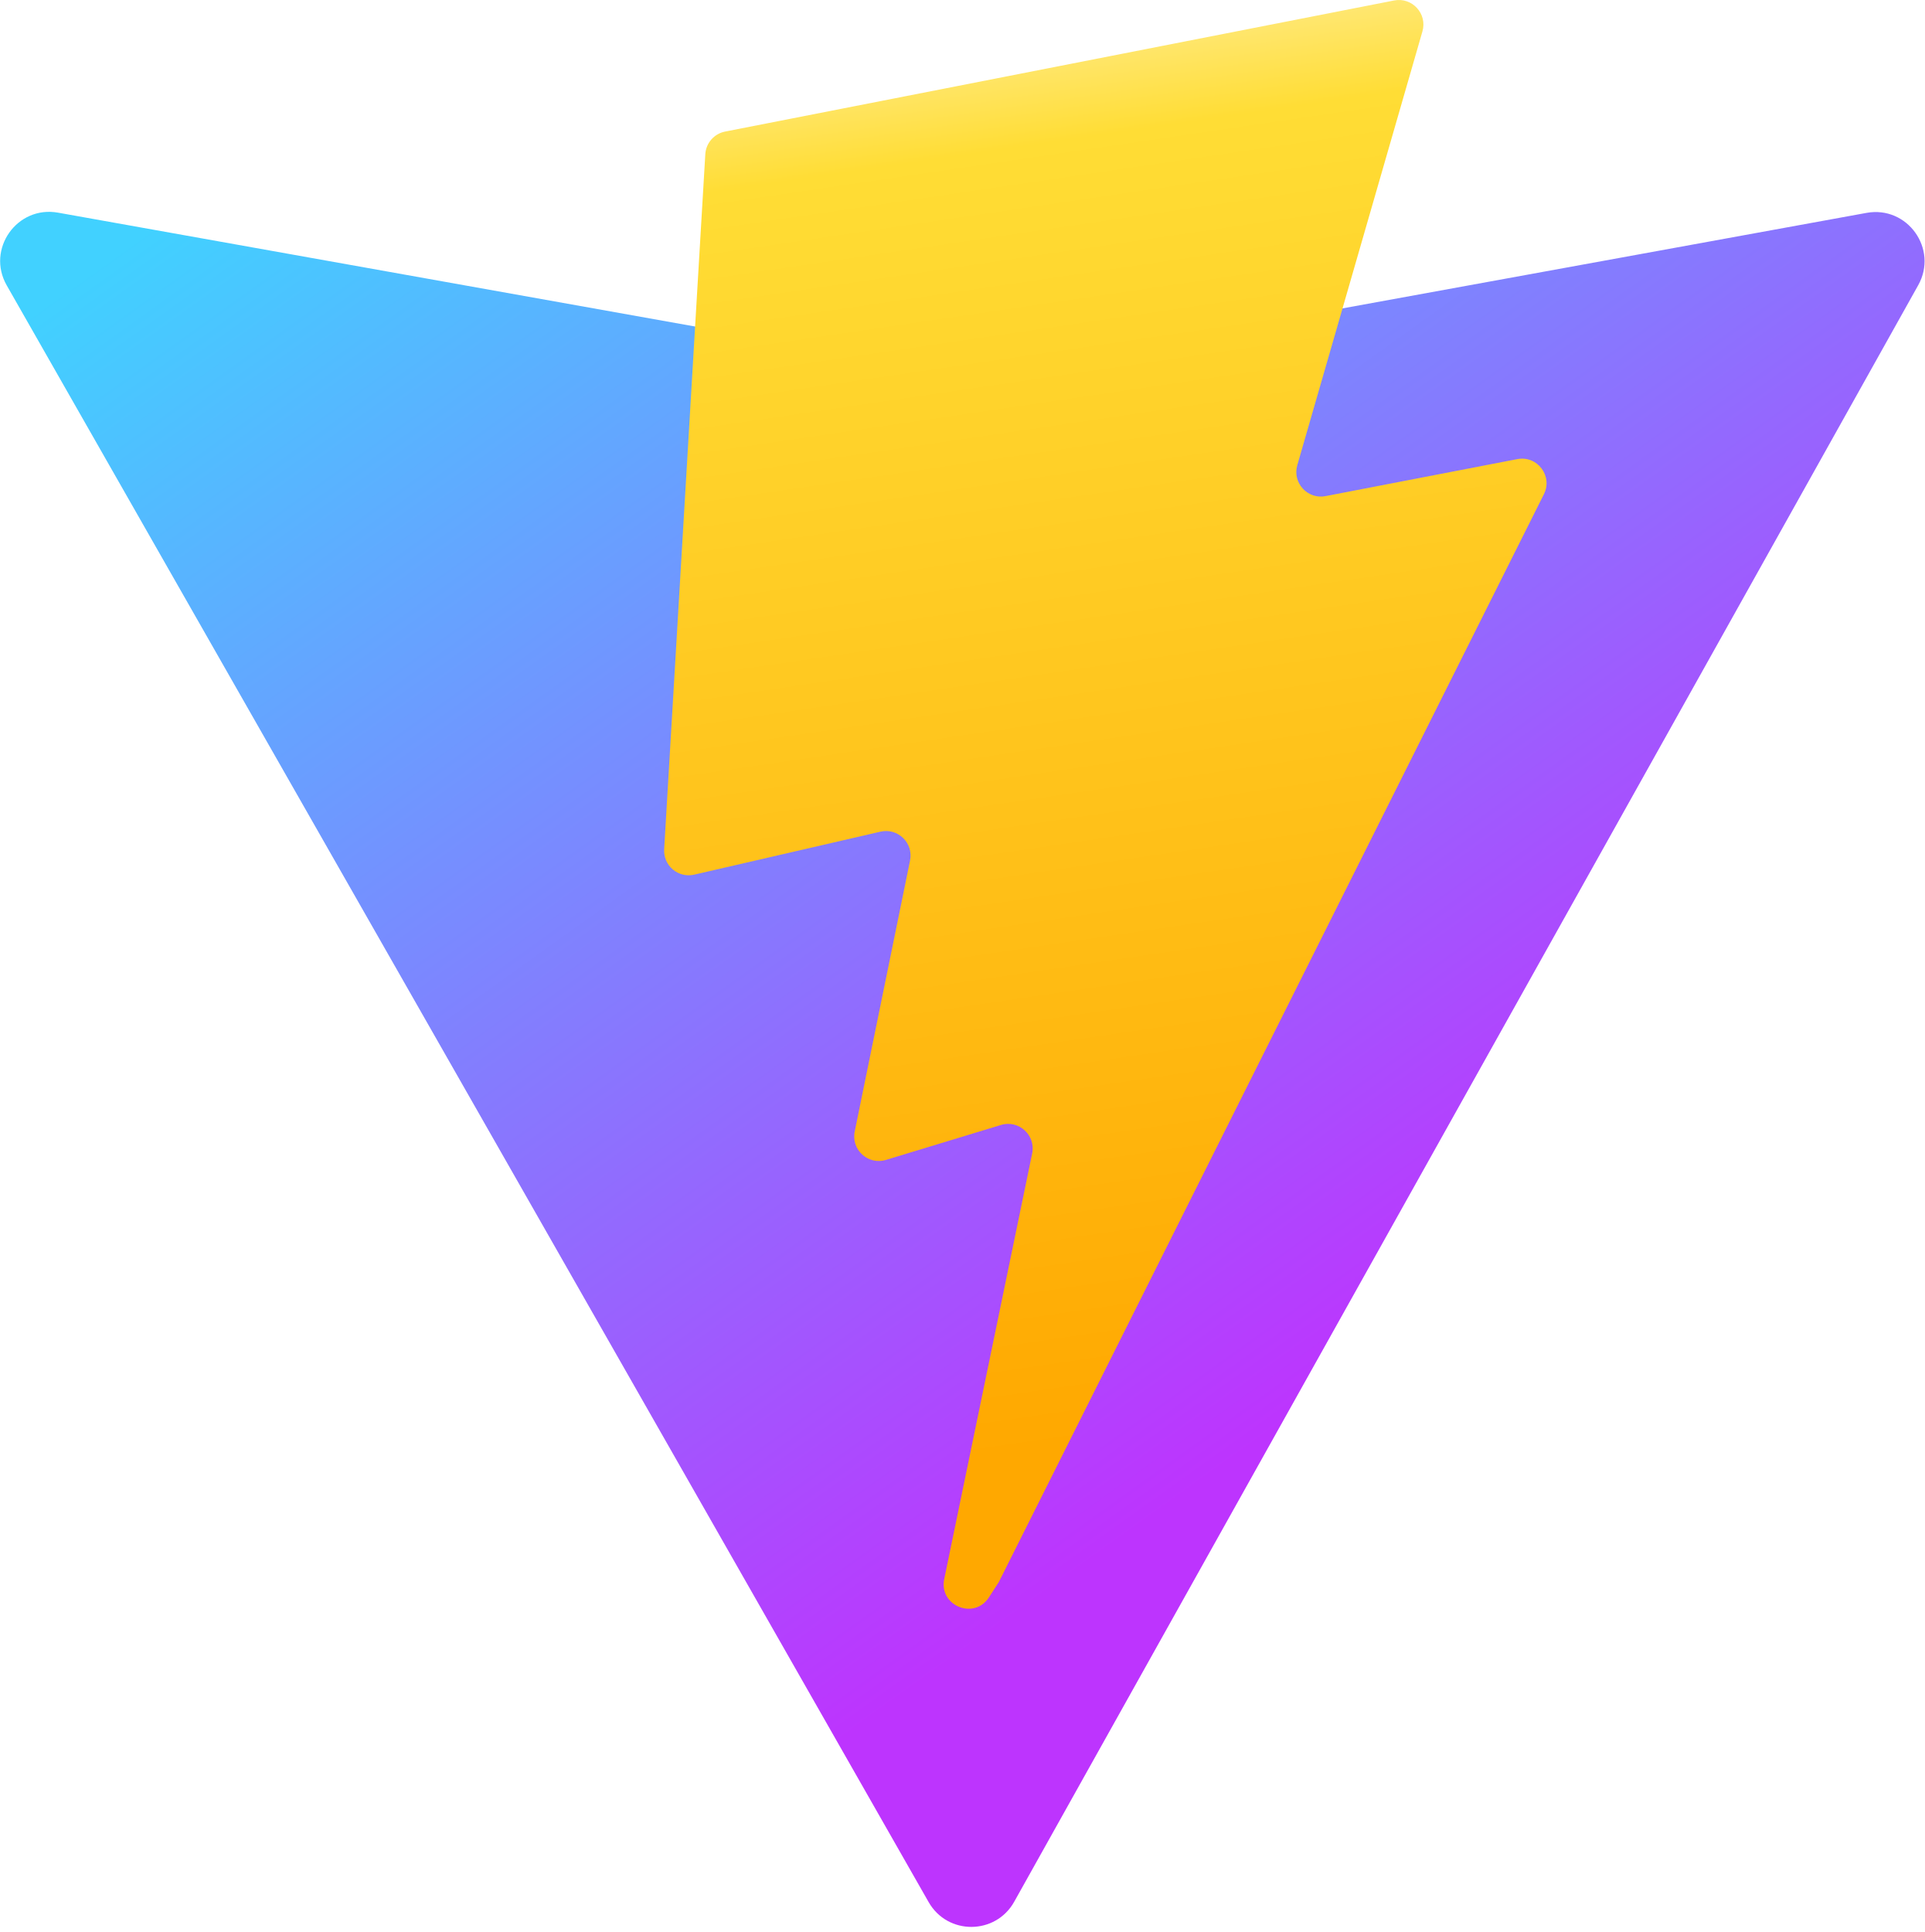
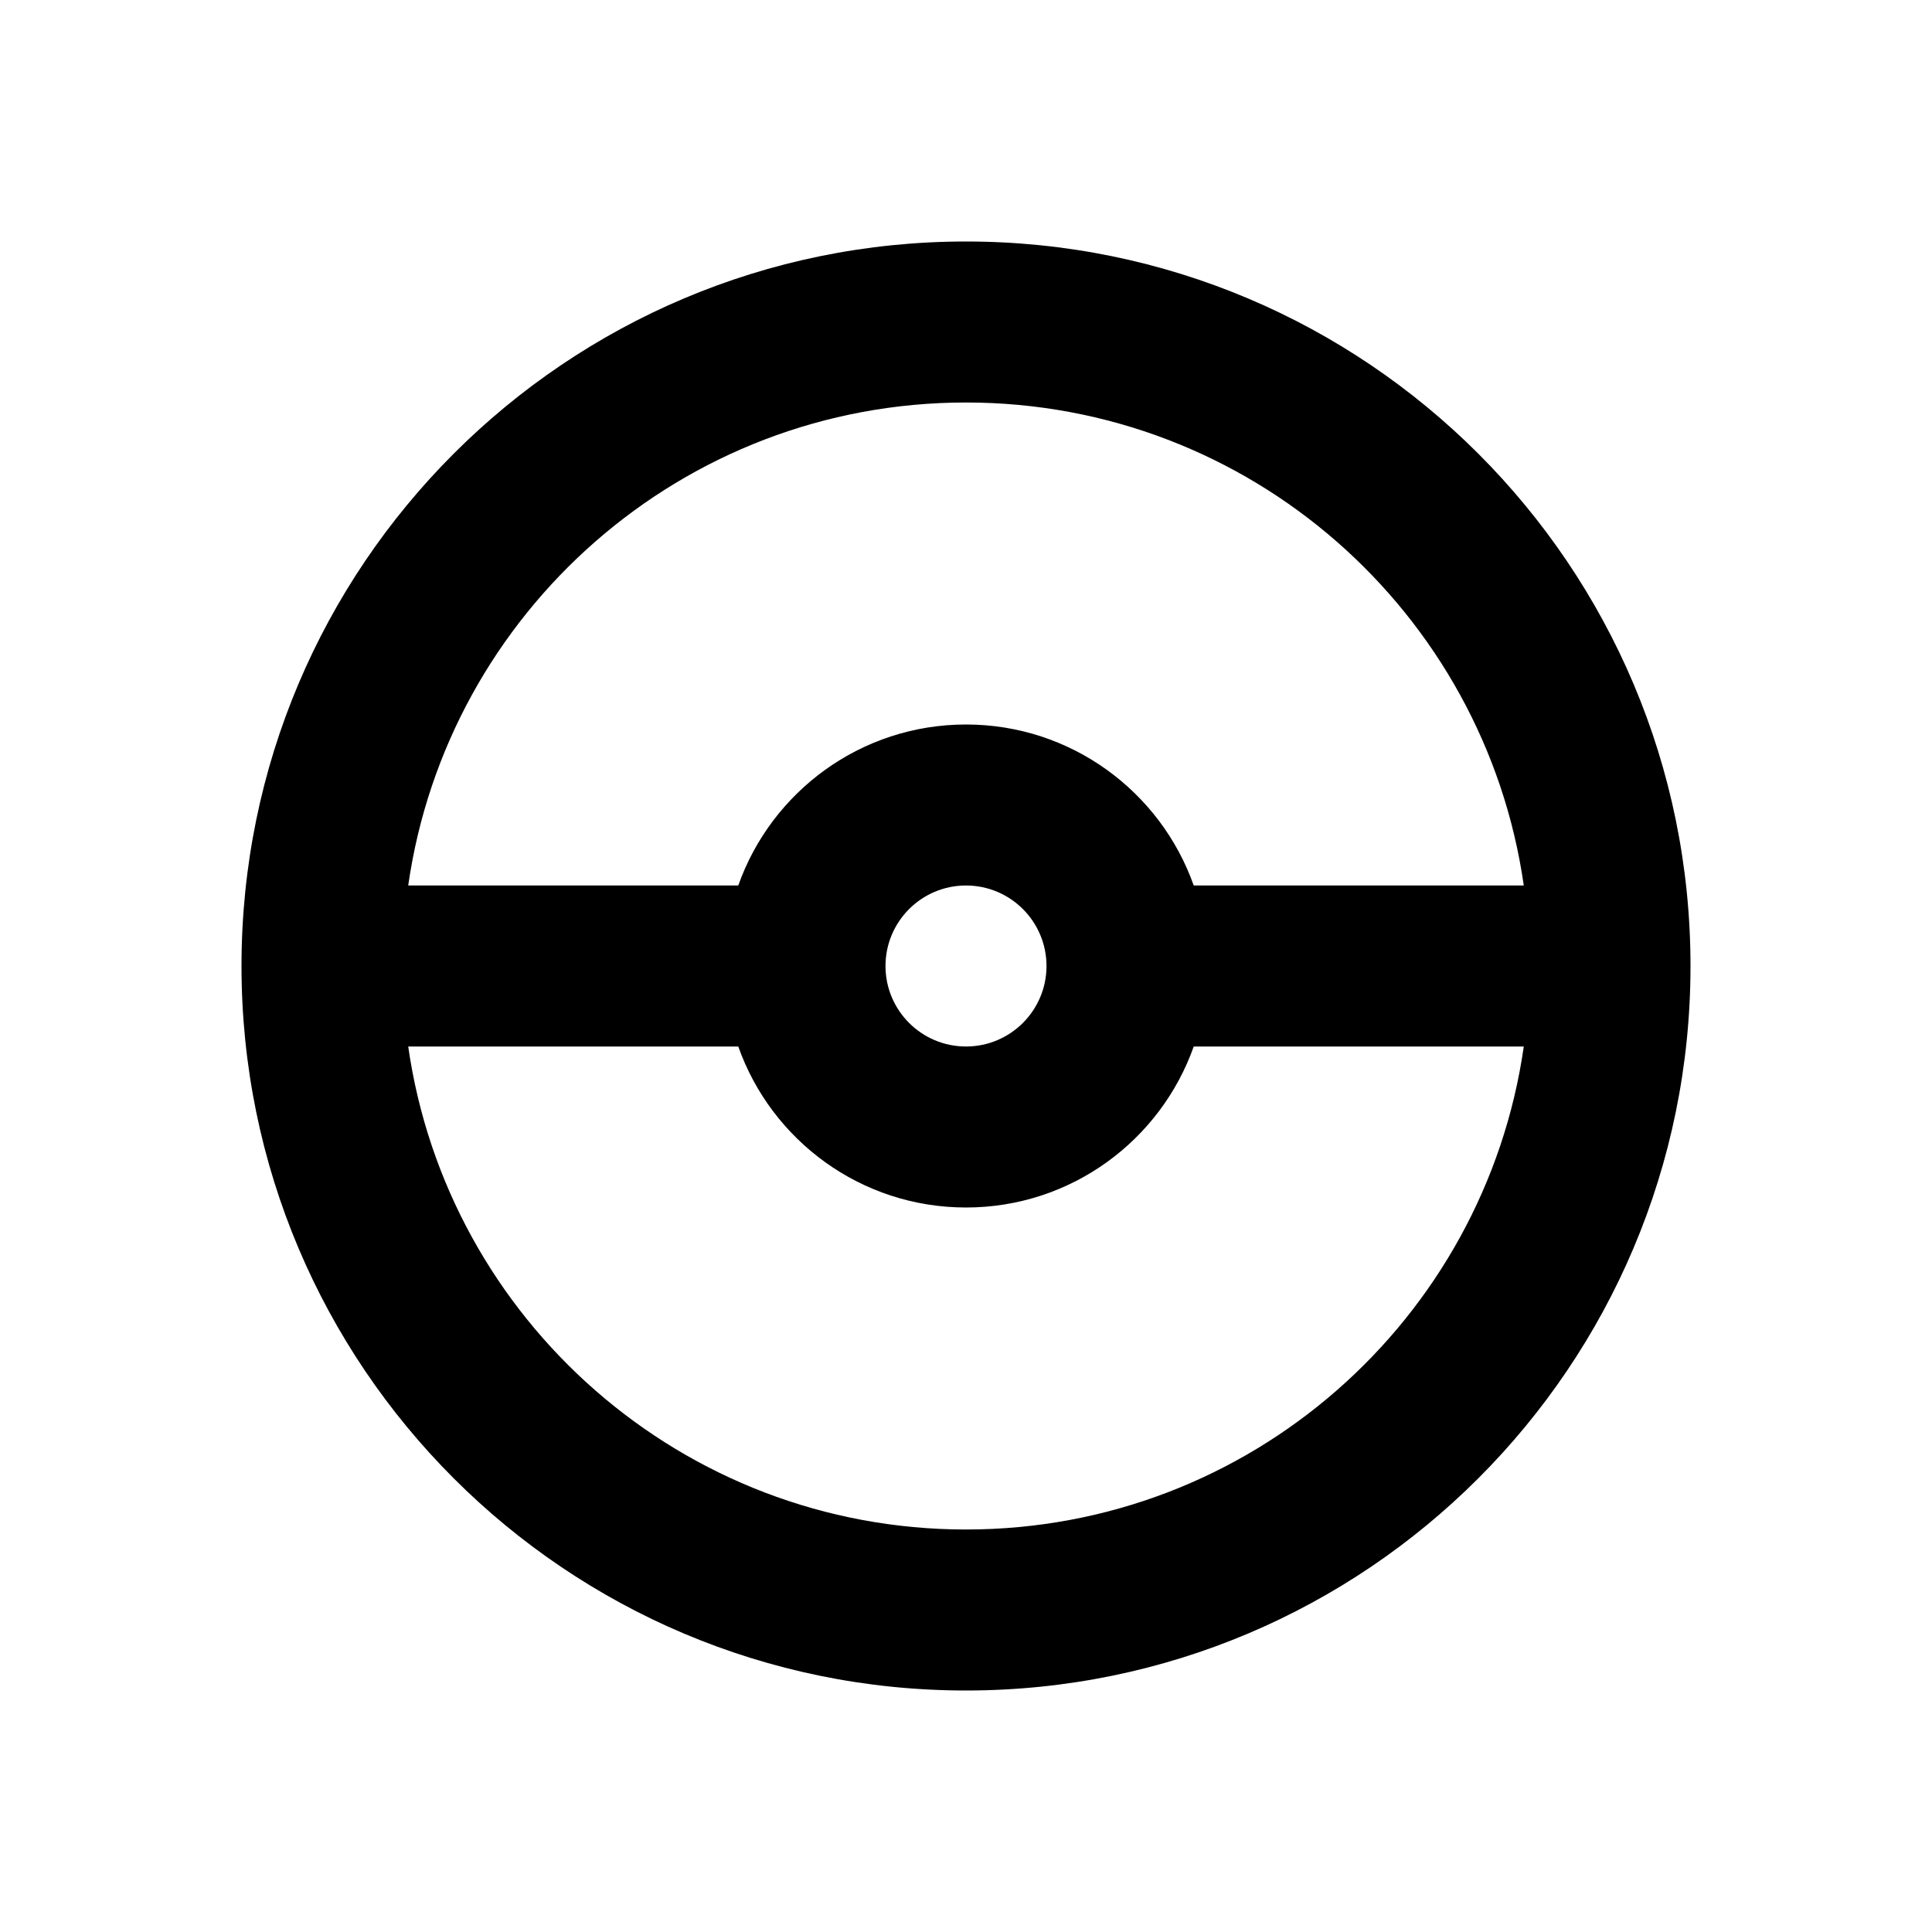
- <svg xmlns="http://www.w3.org/2000/svg" aria-hidden="true" role="img" class="iconify iconify--logos" width="31.88" height="32" preserveAspectRatio="xMidYMid meet" viewBox="0 0 256 257">
-   <defs>
-     <linearGradient id="IconifyId1813088fe1fbc01fb466" x1="-.828%" x2="57.636%" y1="7.652%" y2="78.411%">
-       <stop offset="0%" stop-color="#41D1FF" />
-       <stop offset="100%" stop-color="#BD34FE" />
-     </linearGradient>
-     <linearGradient id="IconifyId1813088fe1fbc01fb467" x1="43.376%" x2="50.316%" y1="2.242%" y2="89.03%">
-       <stop offset="0%" stop-color="#FFEA83" />
-       <stop offset="8.333%" stop-color="#FFDD35" />
-       <stop offset="100%" stop-color="#FFA800" />
-     </linearGradient>
-   </defs>
-   <path fill="url(#IconifyId1813088fe1fbc01fb466)" d="M255.153 37.938L134.897 252.976c-2.483 4.44-8.862 4.466-11.382.048L.875 37.958c-2.746-4.814 1.371-10.646 6.827-9.67l120.385 21.517a6.537 6.537 0 0 0 2.322-.004l117.867-21.483c5.438-.991 9.574 4.796 6.877 9.62Z" />
-   <path fill="url(#IconifyId1813088fe1fbc01fb467)" d="M185.432.063L96.44 17.501a3.268 3.268 0 0 0-2.634 3.014l-5.474 92.456a3.268 3.268 0 0 0 3.997 3.378l24.777-5.718c2.318-.535 4.413 1.507 3.936 3.838l-7.361 36.047c-.495 2.426 1.782 4.5 4.151 3.78l15.304-4.649c2.372-.72 4.652 1.36 4.15 3.788l-11.698 56.621c-.732 3.542 3.979 5.473 5.943 2.437l1.313-2.028l72.516-144.72c1.215-2.423-.88-5.186-3.54-4.672l-25.505 4.922c-2.396.462-4.435-1.77-3.759-4.114l16.646-57.705c.677-2.35-1.37-4.583-3.769-4.113Z" />
+ <svg xmlns="http://www.w3.org/2000/svg" width="24" height="24" viewBox="0 0 24 24" fill="none">
+   <path fill-rule="evenodd" clip-rule="evenodd" d="M3 12C3 7.029 7.029 3 12 3C16.971 3 21 7.029 21 12C21 16.971 16.971 21 12 21C7.029 21 3 16.971 3 12ZM5.071 13C5.556 16.392 8.474 19 12 19C15.527 19 18.444 16.392 18.929 13H14.829C14.417 14.165 13.306 15 12 15C10.694 15 9.583 14.165 9.171 13H5.071ZM18.929 11C18.444 7.608 15.527 5 12 5C8.474 5 5.556 7.608 5.071 11H9.171C9.583 9.835 10.694 9 12 9C13.306 9 14.417 9.835 14.829 11H18.929ZM12 13C12.552 13 13 12.552 13 12C13 11.448 12.552 11 12 11C11.448 11 11 11.448 11 12C11 12.552 11.448 13 12 13Z" fill="currentColor" />
</svg>
